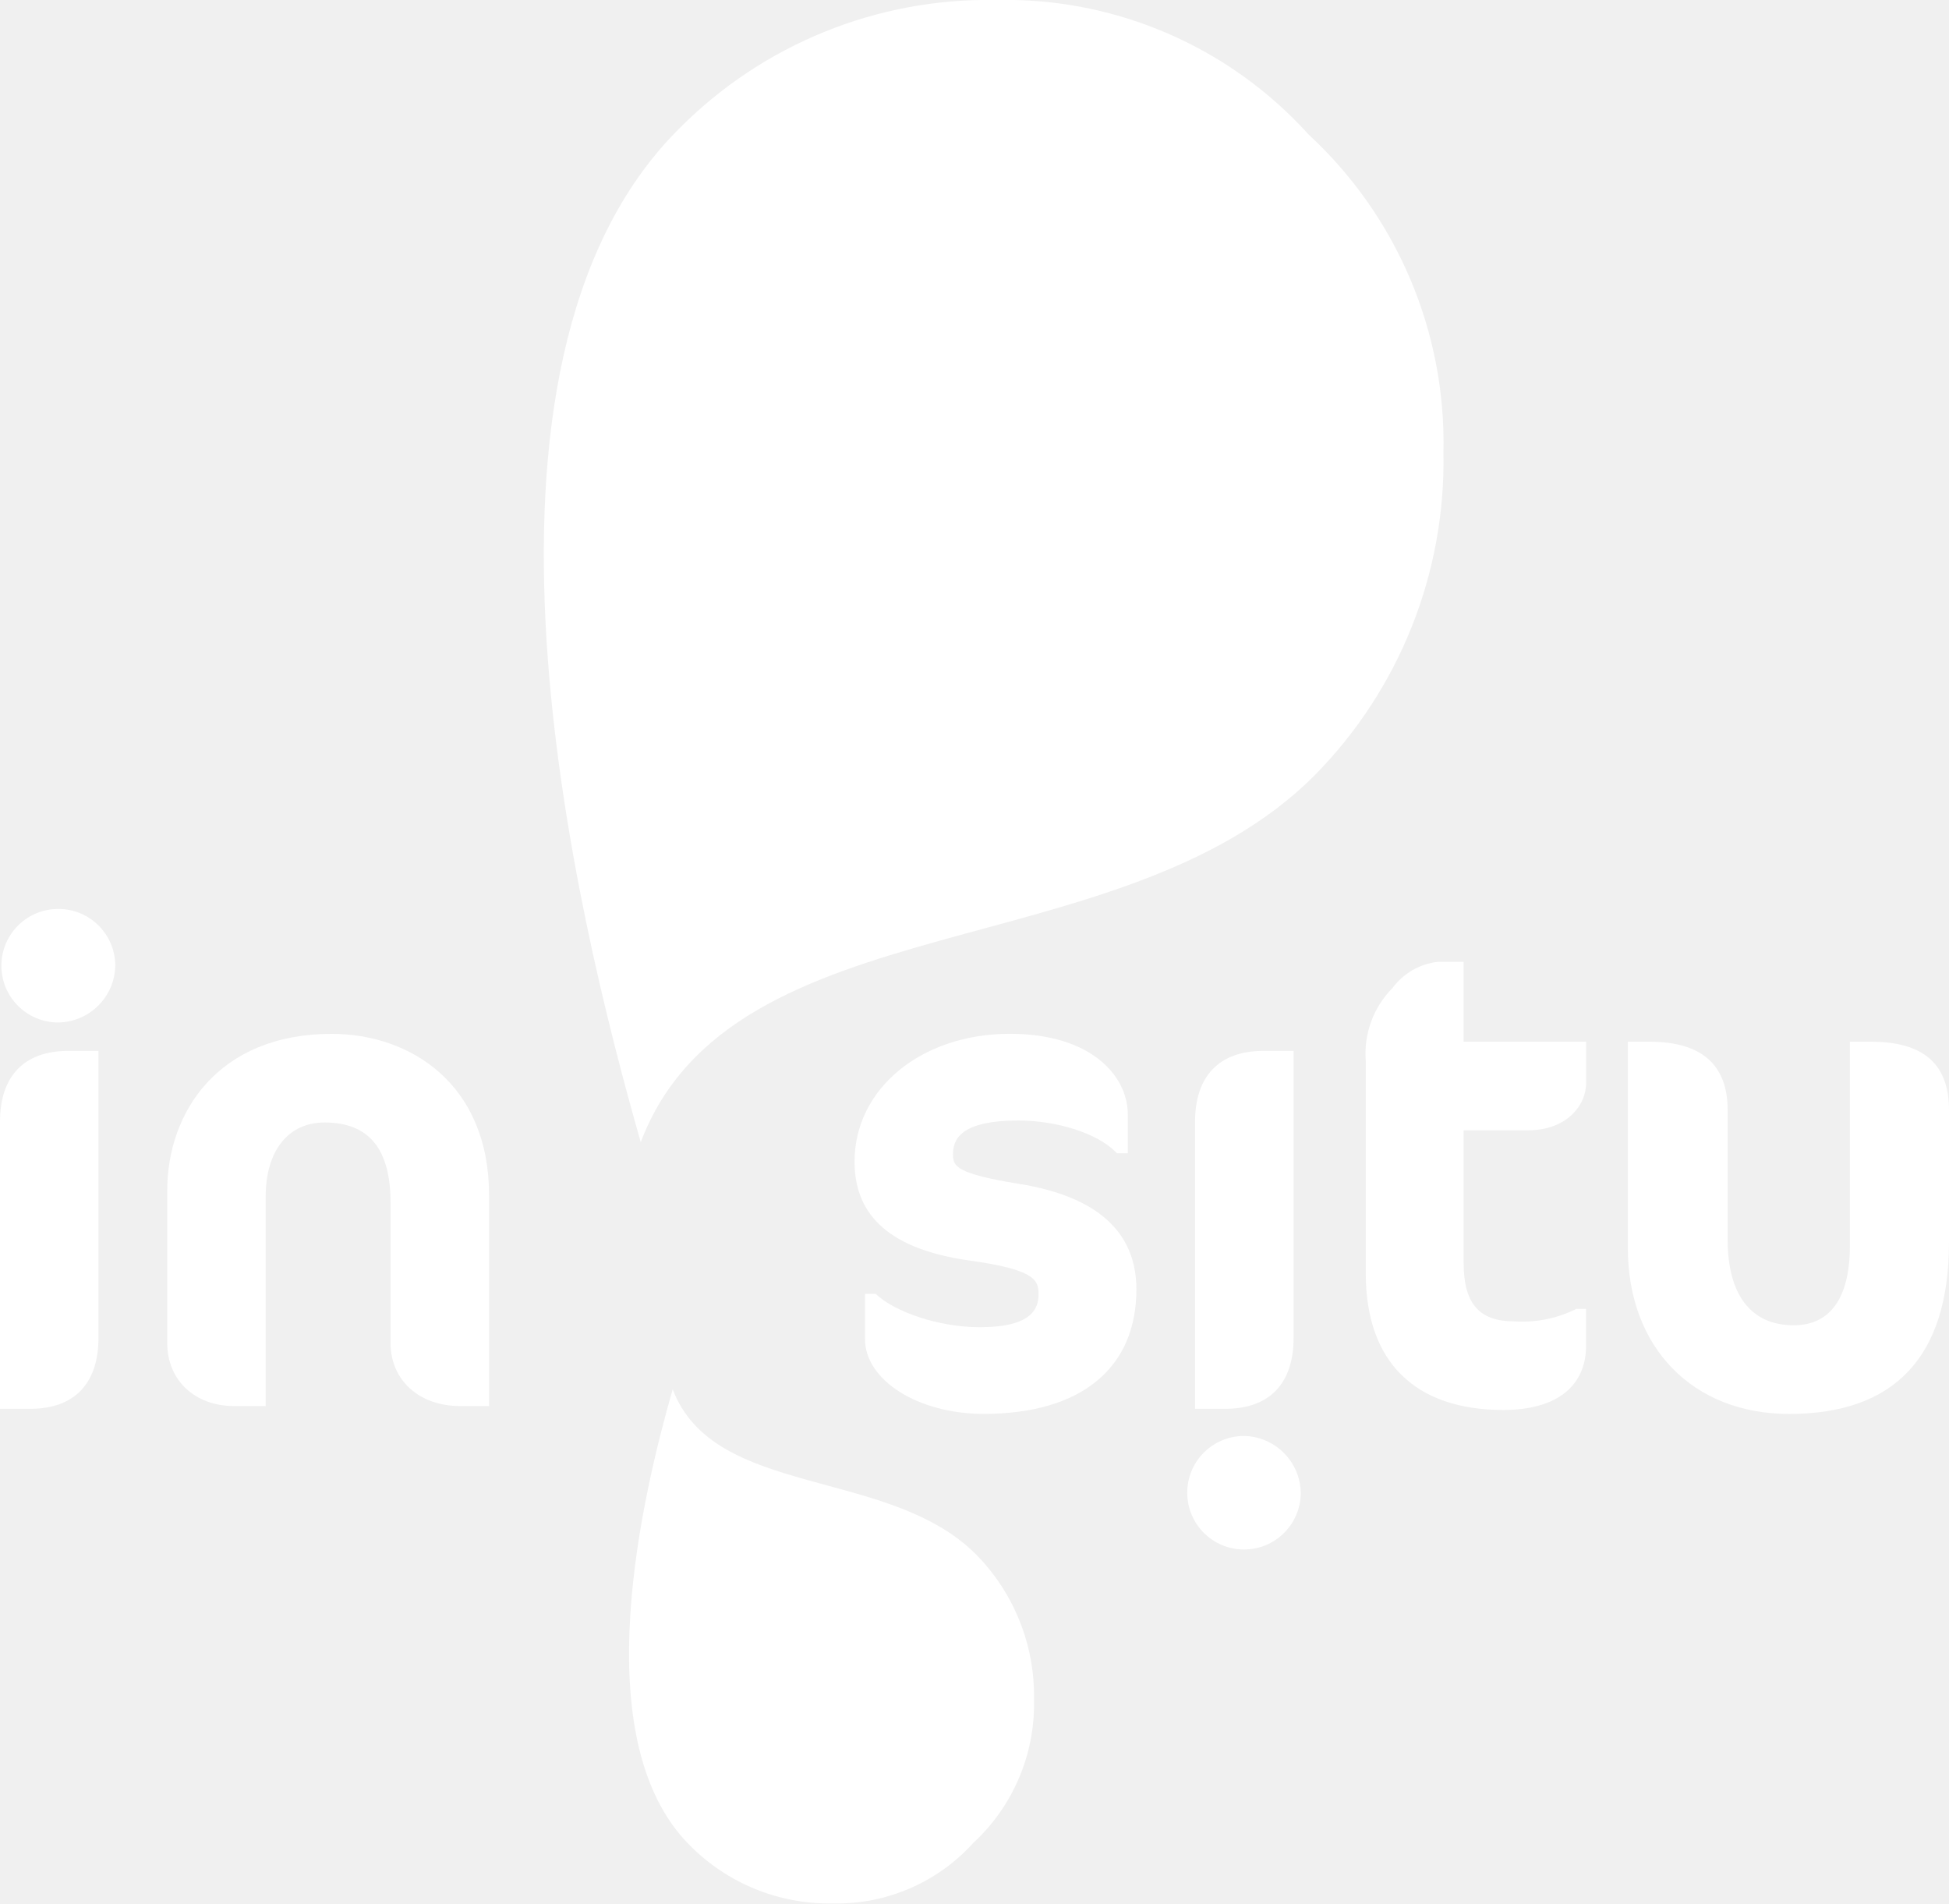
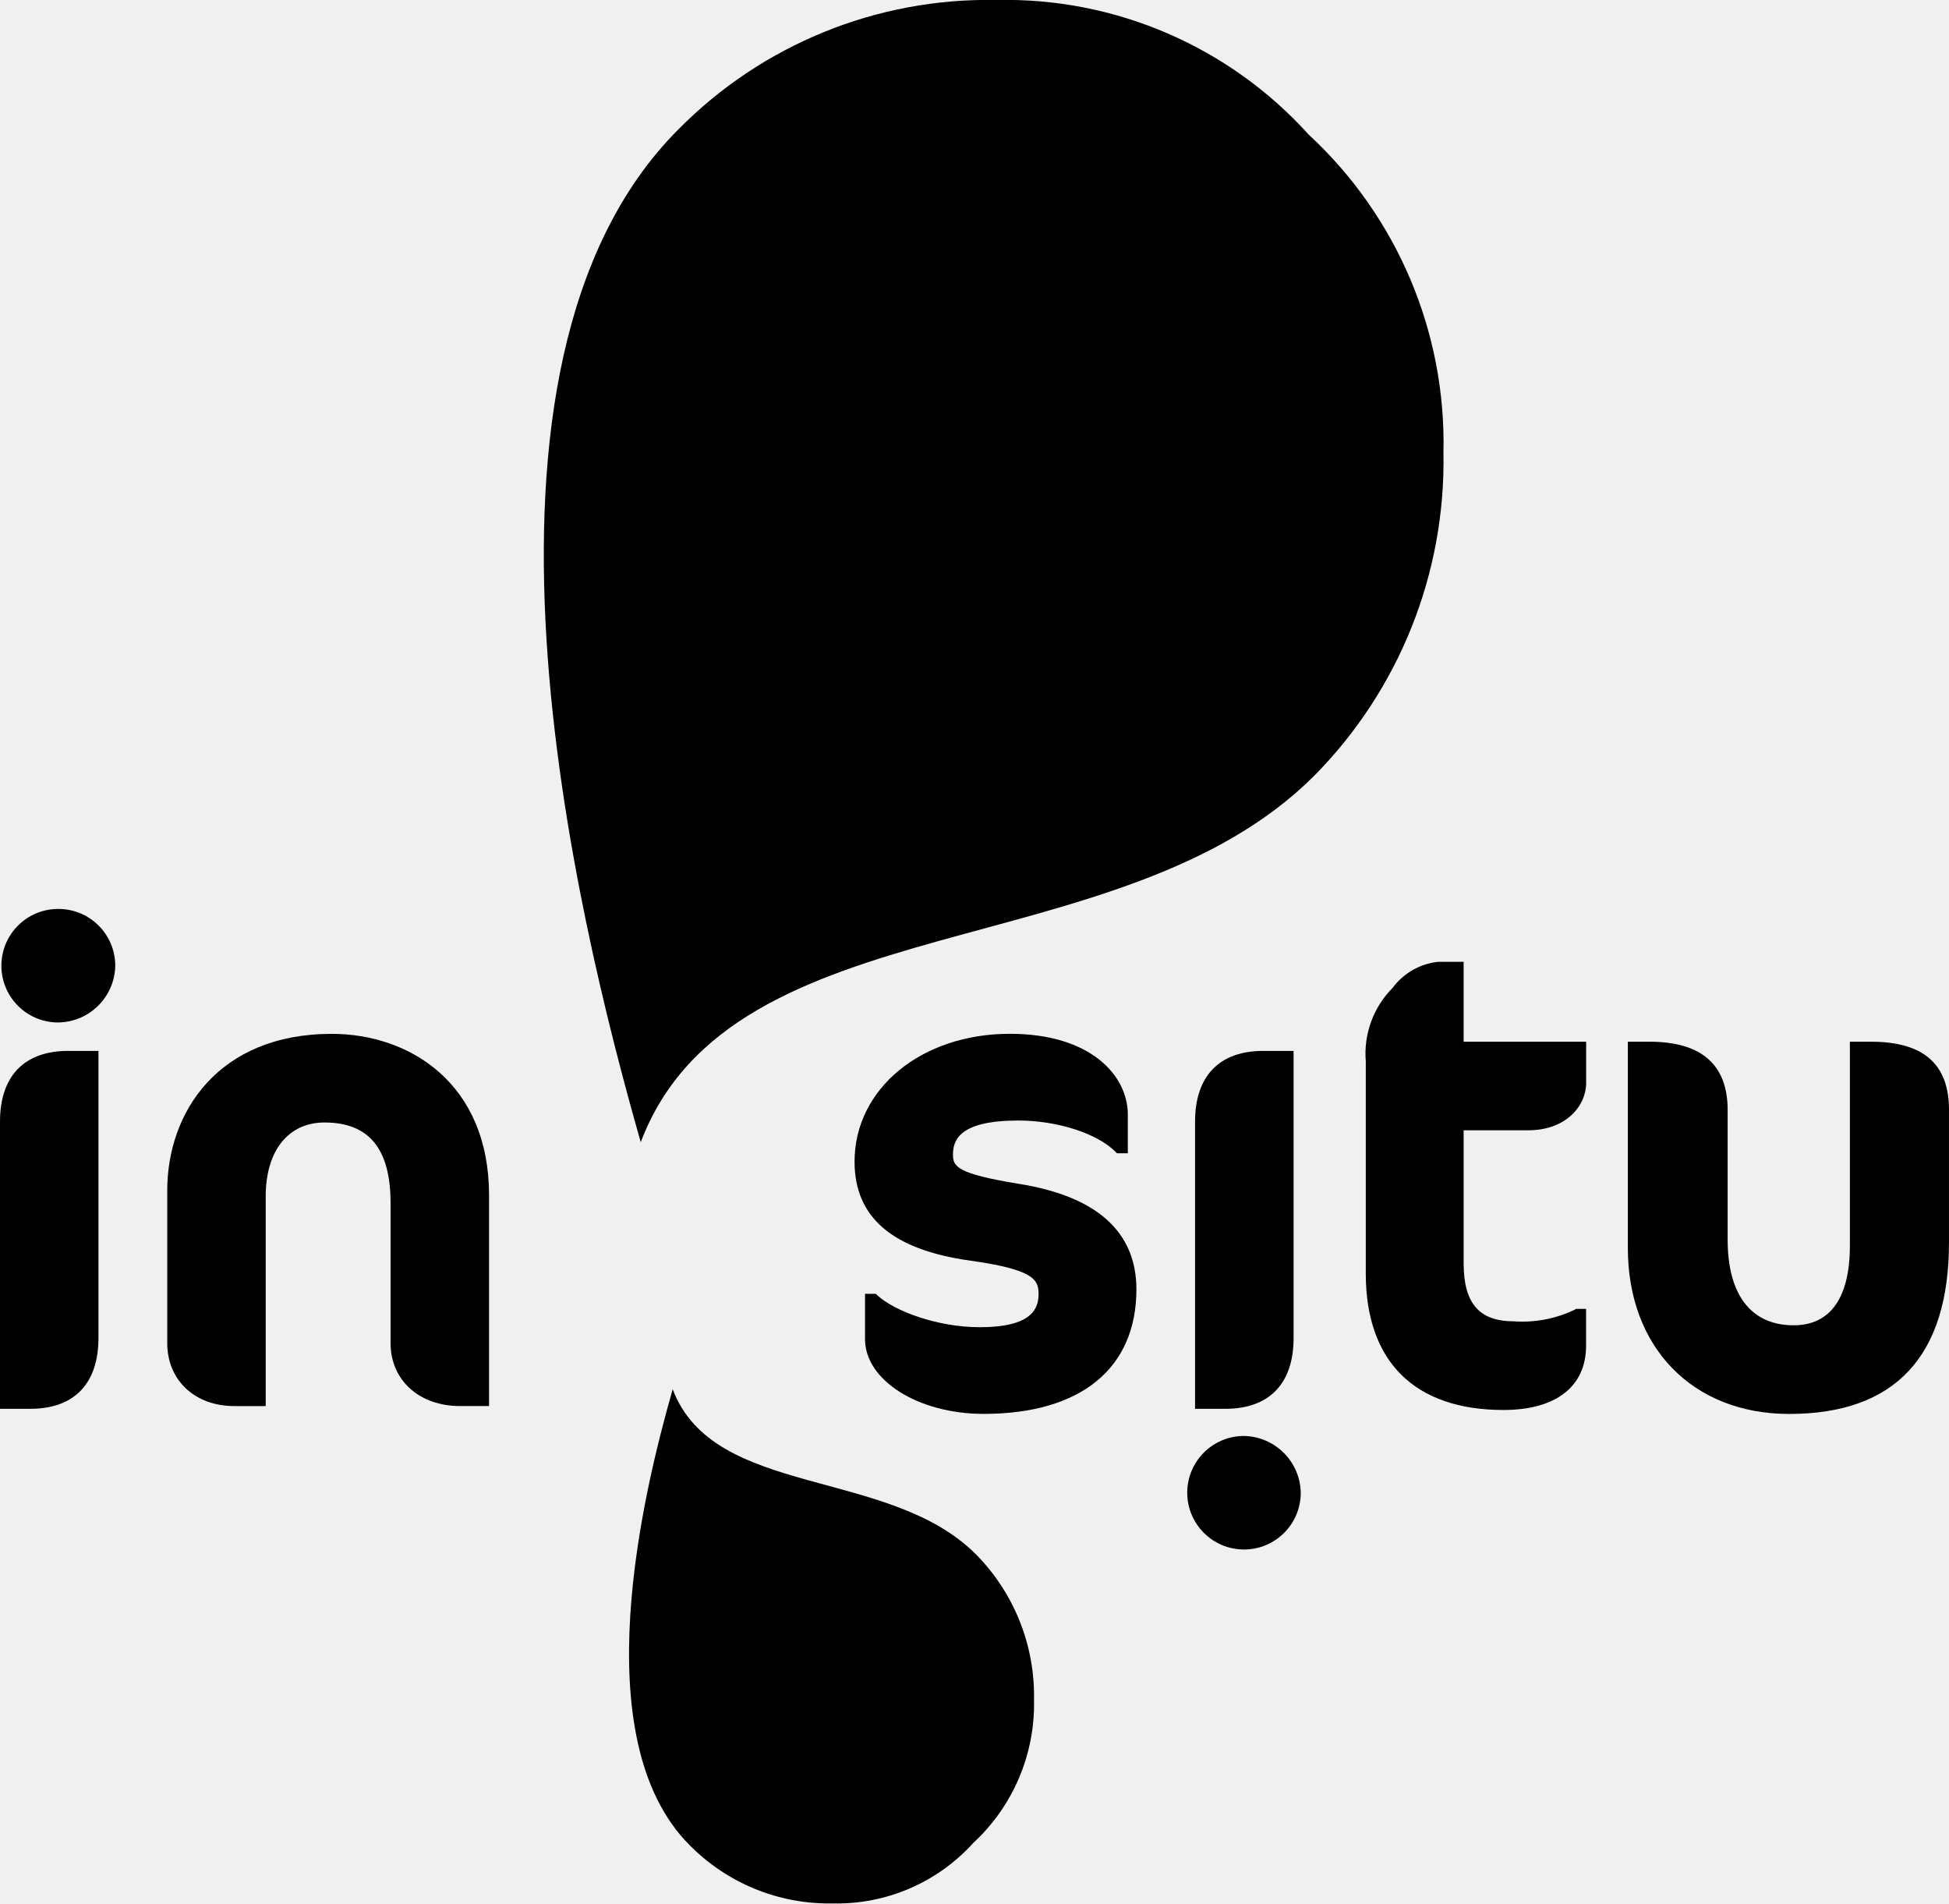
<svg xmlns="http://www.w3.org/2000/svg" width="156.953" height="153.266" viewBox="0 0 156.953 153.266">
  <g id="Groupe_18" data-name="Groupe 18" transform="translate(-14.536 -9.21)">
-     <path id="Tracé_12" data-name="Tracé 12" d="M114.266,20.056a33.814,33.814,0,0,1,10.845,25.6A36.016,36.016,0,0,1,114.7,71.678c-15.621,15.624-46.849,9.985-54.23,29.5-5.2-18.216-16.049-62.468,3.038-81.557A35.028,35.028,0,0,1,89.1,9.21,32.894,32.894,0,0,1,114.266,20.056Z" transform="translate(5.666 0)" fill="#fff" />
-     <path id="Tracé_13" data-name="Tracé 13" d="M75.042,148a15.763,15.763,0,0,1-11.521-4.688c-8.593-8.591-3.711-28.512-1.368-36.714,3.322,8.788,17.379,6.251,24.411,13.283A16.219,16.219,0,0,1,91.25,131.6a15.22,15.22,0,0,1-4.883,11.522A14.8,14.8,0,0,1,75.042,148Z" transform="translate(6.555 14.475)" fill="#fff" />
+     <path id="Tracé_12" data-name="Tracé 12" d="M114.266,20.056a33.814,33.814,0,0,1,10.845,25.6A36.016,36.016,0,0,1,114.7,71.678c-15.621,15.624-46.849,9.985-54.23,29.5-5.2-18.216-16.049-62.468,3.038-81.557A35.028,35.028,0,0,1,89.1,9.21,32.894,32.894,0,0,1,114.266,20.056Z" transform="translate(5.666 0)" fill="$white" />
+     <path id="Tracé_13" data-name="Tracé 13" d="M75.042,148a15.763,15.763,0,0,1-11.521-4.688c-8.593-8.591-3.711-28.512-1.368-36.714,3.322,8.788,17.379,6.251,24.411,13.283A16.219,16.219,0,0,1,91.25,131.6a15.22,15.22,0,0,1-4.883,11.522A14.8,14.8,0,0,1,75.042,148Z" transform="translate(6.555 14.475)" fill="$white" />
    <g id="Groupe_6" data-name="Groupe 6" transform="translate(14.536 86.656)">
-       <path id="Tracé_14" data-name="Tracé 14" d="M39.507,81.685c-9.15,0-13.246,6.335-13.246,12.613v12.287c0,2.985,2.216,5.071,5.388,5.071H34.19V94.772c0-3.67,1.815-5.95,4.737-5.95,3.578,0,5.318,2.118,5.318,6.477v11.285c0,2.985,2.3,5.071,5.6,5.071h2.331V94.667C52.174,85.7,45.812,81.685,39.507,81.685Z" transform="translate(-12.793 -75.884)" fill="#fff" />
-       <path id="Tracé_15" data-name="Tracé 15" d="M87.709,93.767c-5.086-.829-5.333-1.412-5.333-2.371,0-1.173.546-2.733,5.264-2.733,3.125,0,6.34,1.033,7.816,2.511l.126.126h.873v-3.12c0-3.129-2.973-6.5-9.5-6.5-7.13,0-12.506,4.426-12.506,10.292,0,4.485,3.037,7.092,9.284,7.968,5.149.72,5.535,1.531,5.535,2.685s-.492,2.68-4.737,2.68c-3.433,0-6.891-1.308-8.252-2.573l-.124-.116h-.863v3.647c0,3.321,4.287,6.022,9.555,6.022,7.814,0,12.3-3.656,12.3-10.03C97.143,97.63,93.968,94.772,87.709,93.767Z" transform="translate(-5.632 -75.884)" fill="#fff" />
-       <path id="Tracé_16" data-name="Tracé 16" d="M98.321,88.584V111.7h2.435c3.544,0,5.5-2.026,5.5-5.705V82.88h-2.435C100.272,82.88,98.321,84.906,98.321,88.584Z" transform="translate(-2.083 -75.707)" fill="#fff" />
-       <path id="Tracé_17" data-name="Tracé 17" d="M14.536,88.584V111.7h2.435c3.542,0,5.494-2.026,5.494-5.705V82.88H20.03C16.486,82.88,14.536,84.906,14.536,88.584Z" transform="translate(-14.536 -75.707)" fill="#fff" />
-       <path id="Tracé_18" data-name="Tracé 18" d="M118.17,76.635H116.1a5.275,5.275,0,0,0-3.65,2.1,7.517,7.517,0,0,0-2.159,5.922v17.086c0,7.079,3.936,10.979,11.085,10.979,4.229,0,6.655-1.887,6.655-5.177v-2.962h-.817l-.1.064a9.714,9.714,0,0,1-4.891.937c-2.8,0-4.052-1.444-4.052-4.684v-10.7h5.214c3.021,0,4.651-1.961,4.651-3.807V83.068H118.17Z" transform="translate(-0.304 -76.635)" fill="#fff" />
-       <path id="Tracé_19" data-name="Tracé 19" d="M148.24,82.236h-1.694v16.41c0,4.2-1.566,6.424-4.528,6.424-3.429,0-5.317-2.451-5.317-6.9V87.73c0-3.646-2.116-5.494-6.288-5.494h-1.748V98.857c0,7.985,5.217,13.352,12.985,13.352,8.545,0,12.876-4.652,12.876-13.827V87.73C154.526,84.034,152.47,82.236,148.24,82.236Z" transform="translate(2.426 -75.803)" fill="#fff" />
+       <path id="Tracé_14" data-name="Tracé 14" d="M39.507,81.685c-9.15,0-13.246,6.335-13.246,12.613v12.287c0,2.985,2.216,5.071,5.388,5.071H34.19V94.772c0-3.67,1.815-5.95,4.737-5.95,3.578,0,5.318,2.118,5.318,6.477v11.285c0,2.985,2.3,5.071,5.6,5.071h2.331V94.667C52.174,85.7,45.812,81.685,39.507,81.685Z" transform="translate(-12.793 -75.884)" fill="$white" />
+       <path id="Tracé_15" data-name="Tracé 15" d="M87.709,93.767c-5.086-.829-5.333-1.412-5.333-2.371,0-1.173.546-2.733,5.264-2.733,3.125,0,6.34,1.033,7.816,2.511l.126.126h.873v-3.12c0-3.129-2.973-6.5-9.5-6.5-7.13,0-12.506,4.426-12.506,10.292,0,4.485,3.037,7.092,9.284,7.968,5.149.72,5.535,1.531,5.535,2.685s-.492,2.68-4.737,2.68c-3.433,0-6.891-1.308-8.252-2.573l-.124-.116h-.863v3.647c0,3.321,4.287,6.022,9.555,6.022,7.814,0,12.3-3.656,12.3-10.03C97.143,97.63,93.968,94.772,87.709,93.767Z" transform="translate(-5.632 -75.884)" fill="$white" />
+       <path id="Tracé_16" data-name="Tracé 16" d="M98.321,88.584V111.7h2.435c3.544,0,5.5-2.026,5.5-5.705V82.88h-2.435C100.272,82.88,98.321,84.906,98.321,88.584Z" transform="translate(-2.083 -75.707)" fill="$white" />
+       <path id="Tracé_17" data-name="Tracé 17" d="M14.536,88.584V111.7h2.435c3.542,0,5.494-2.026,5.494-5.705V82.88H20.03C16.486,82.88,14.536,84.906,14.536,88.584Z" transform="translate(-14.536 -75.707)" fill="$white" />
+       <path id="Tracé_18" data-name="Tracé 18" d="M118.17,76.635H116.1a5.275,5.275,0,0,0-3.65,2.1,7.517,7.517,0,0,0-2.159,5.922v17.086c0,7.079,3.936,10.979,11.085,10.979,4.229,0,6.655-1.887,6.655-5.177v-2.962h-.817l-.1.064a9.714,9.714,0,0,1-4.891.937c-2.8,0-4.052-1.444-4.052-4.684v-10.7h5.214c3.021,0,4.651-1.961,4.651-3.807V83.068H118.17Z" transform="translate(-0.304 -76.635)" fill="$white" />
+       <path id="Tracé_19" data-name="Tracé 19" d="M148.24,82.236h-1.694v16.41c0,4.2-1.566,6.424-4.528,6.424-3.429,0-5.317-2.451-5.317-6.9V87.73c0-3.646-2.116-5.494-6.288-5.494h-1.748V98.857c0,7.985,5.217,13.352,12.985,13.352,8.545,0,12.876-4.652,12.876-13.827V87.73C154.526,84.034,152.47,82.236,148.24,82.236Z" transform="translate(2.426 -75.803)" fill="$white" />
    </g>
    <g id="Groupe_9" data-name="Groupe 9" transform="translate(14.681 82.399)">
-       <path id="Tracé_44" data-name="Tracé 44" d="M19.2,72.929a4.571,4.571,0,0,0,0,9.142,4.659,4.659,0,0,0,4.6-4.6A4.577,4.577,0,0,0,19.2,72.929Z" transform="translate(-14.662 -72.929)" fill="#fff" />
-       <path id="Tracé_45" data-name="Tracé 45" d="M102.315,109.874a4.571,4.571,0,1,0,4.6,4.6A4.659,4.659,0,0,0,102.315,109.874Z" transform="translate(-2.31 -67.438)" fill="#fff" />
+       <path id="Tracé_44" data-name="Tracé 44" d="M19.2,72.929a4.571,4.571,0,0,0,0,9.142,4.659,4.659,0,0,0,4.6-4.6A4.577,4.577,0,0,0,19.2,72.929Z" transform="translate(-14.662 -72.929)" fill="$white" />
+       <path id="Tracé_45" data-name="Tracé 45" d="M102.315,109.874a4.571,4.571,0,1,0,4.6,4.6A4.659,4.659,0,0,0,102.315,109.874Z" transform="translate(-2.31 -67.438)" fill="$white" />
    </g>
  </g>
</svg>
